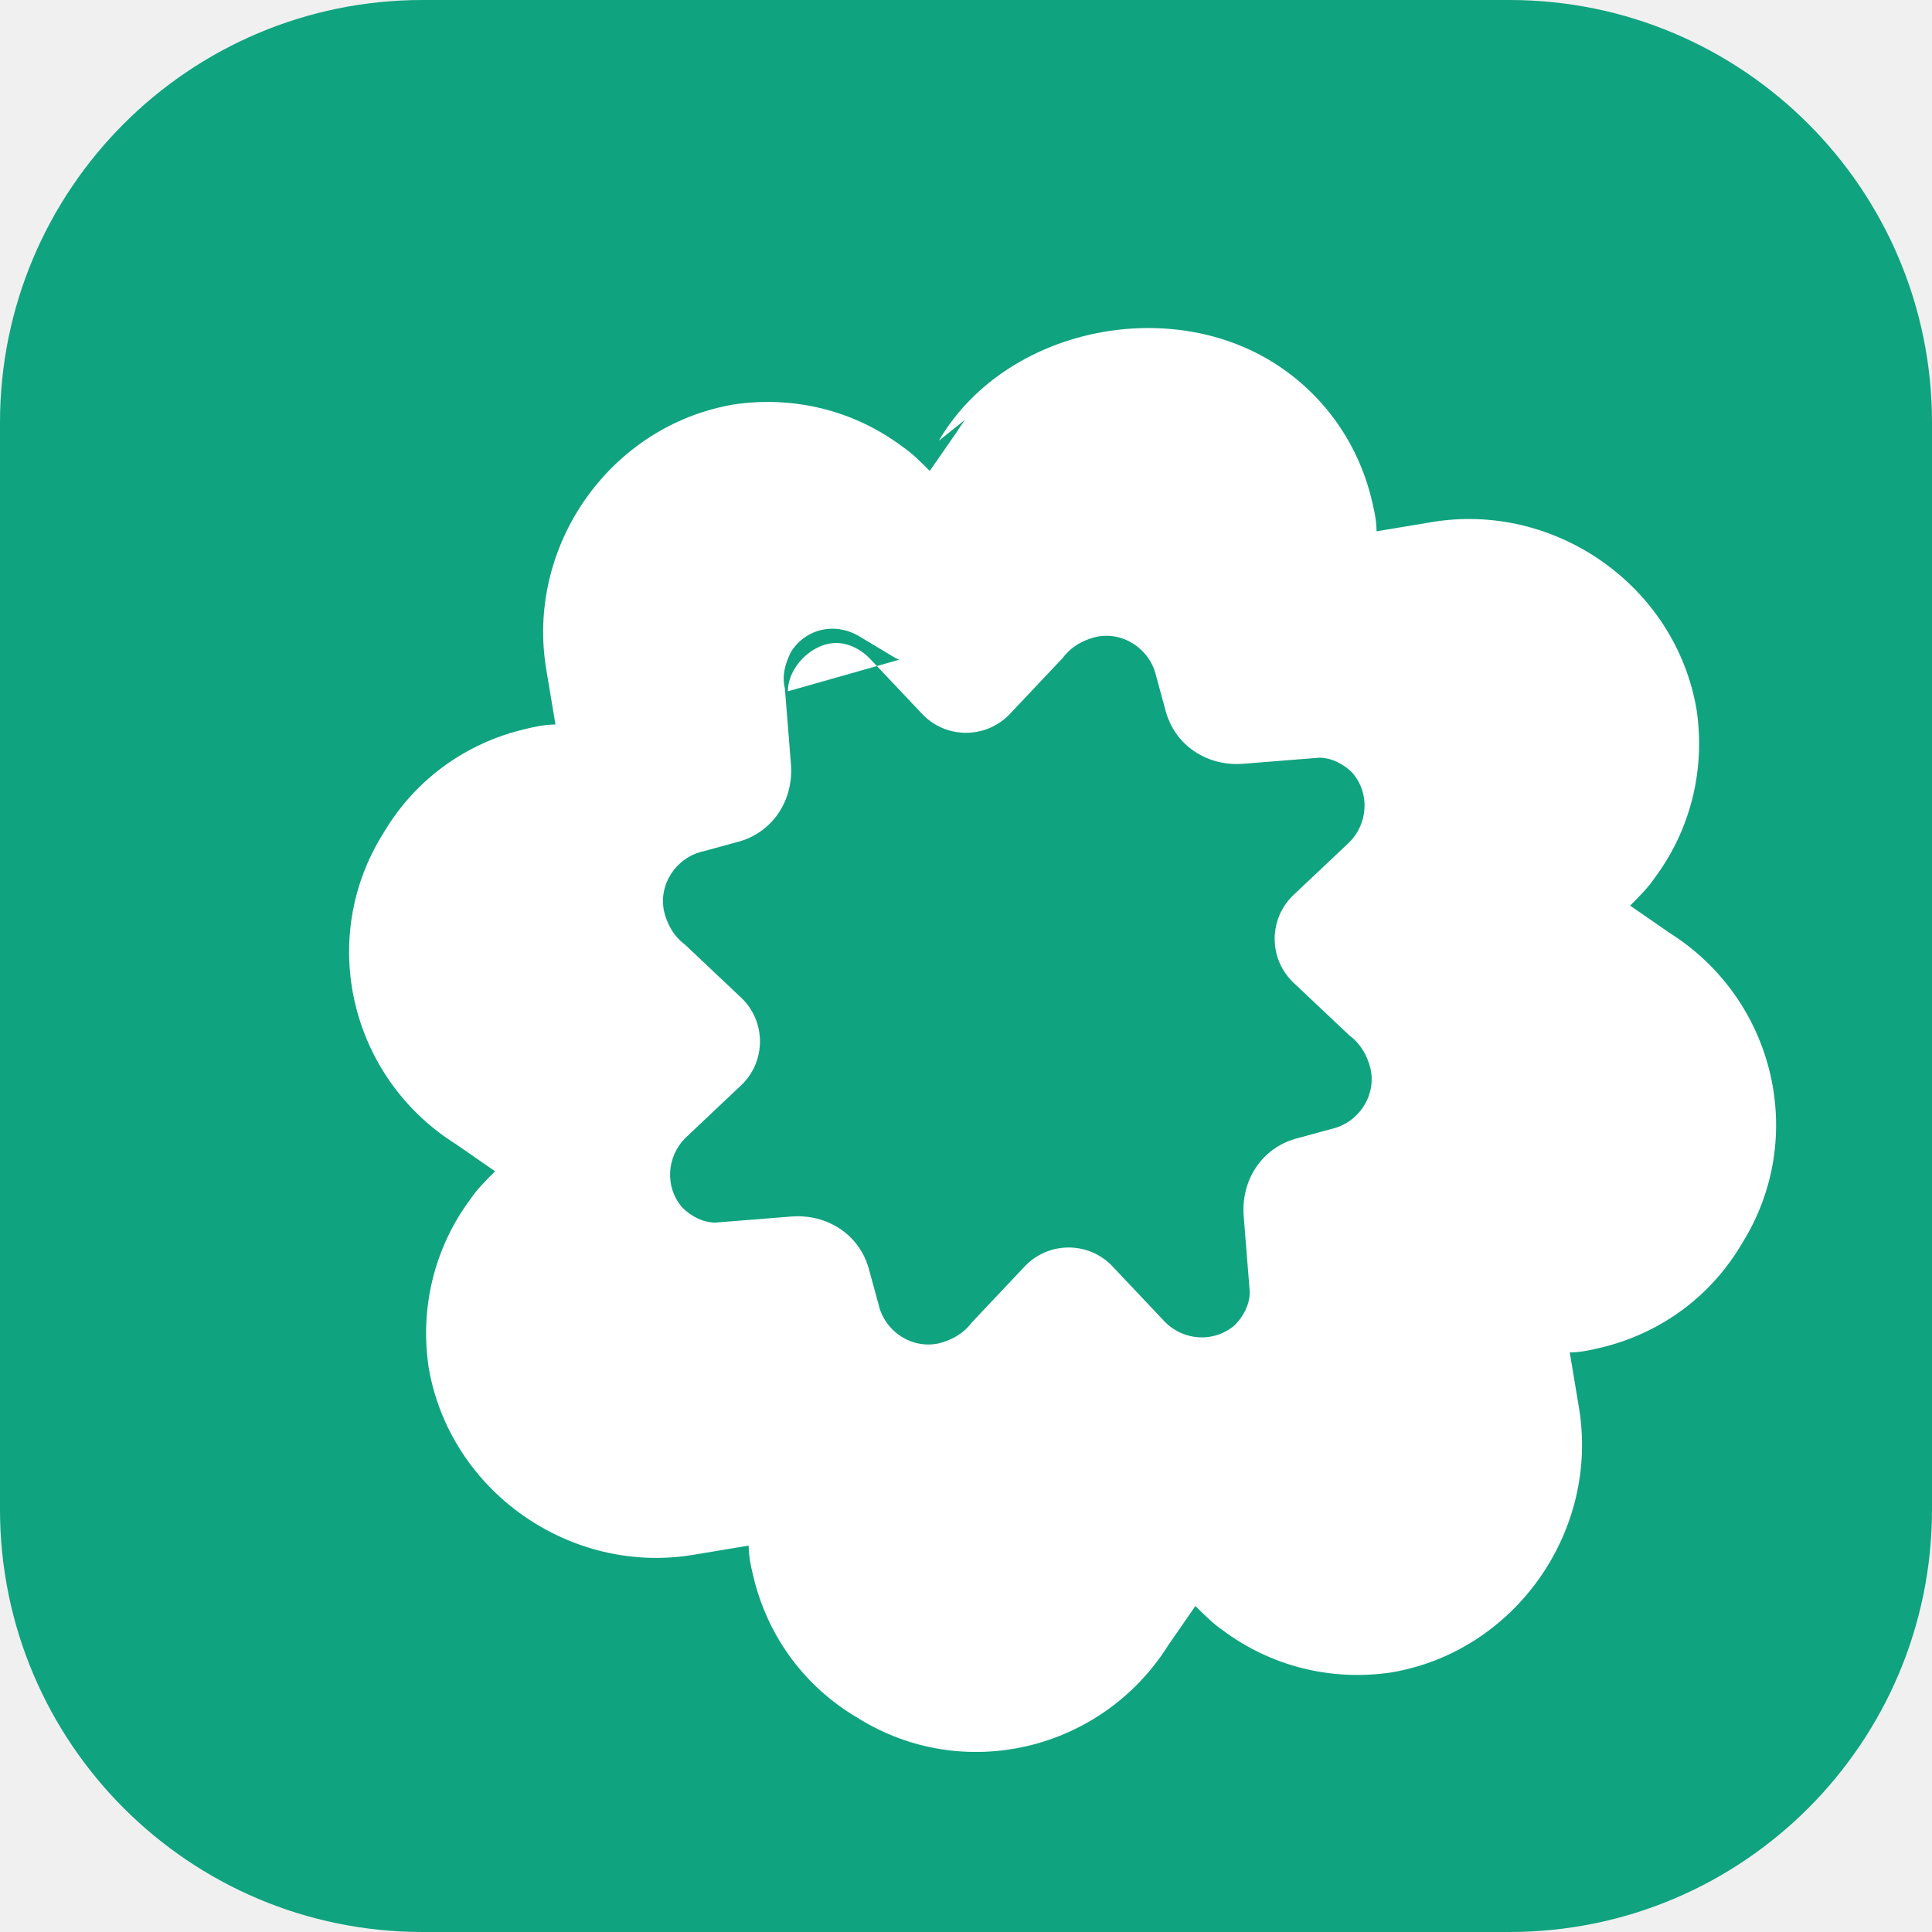
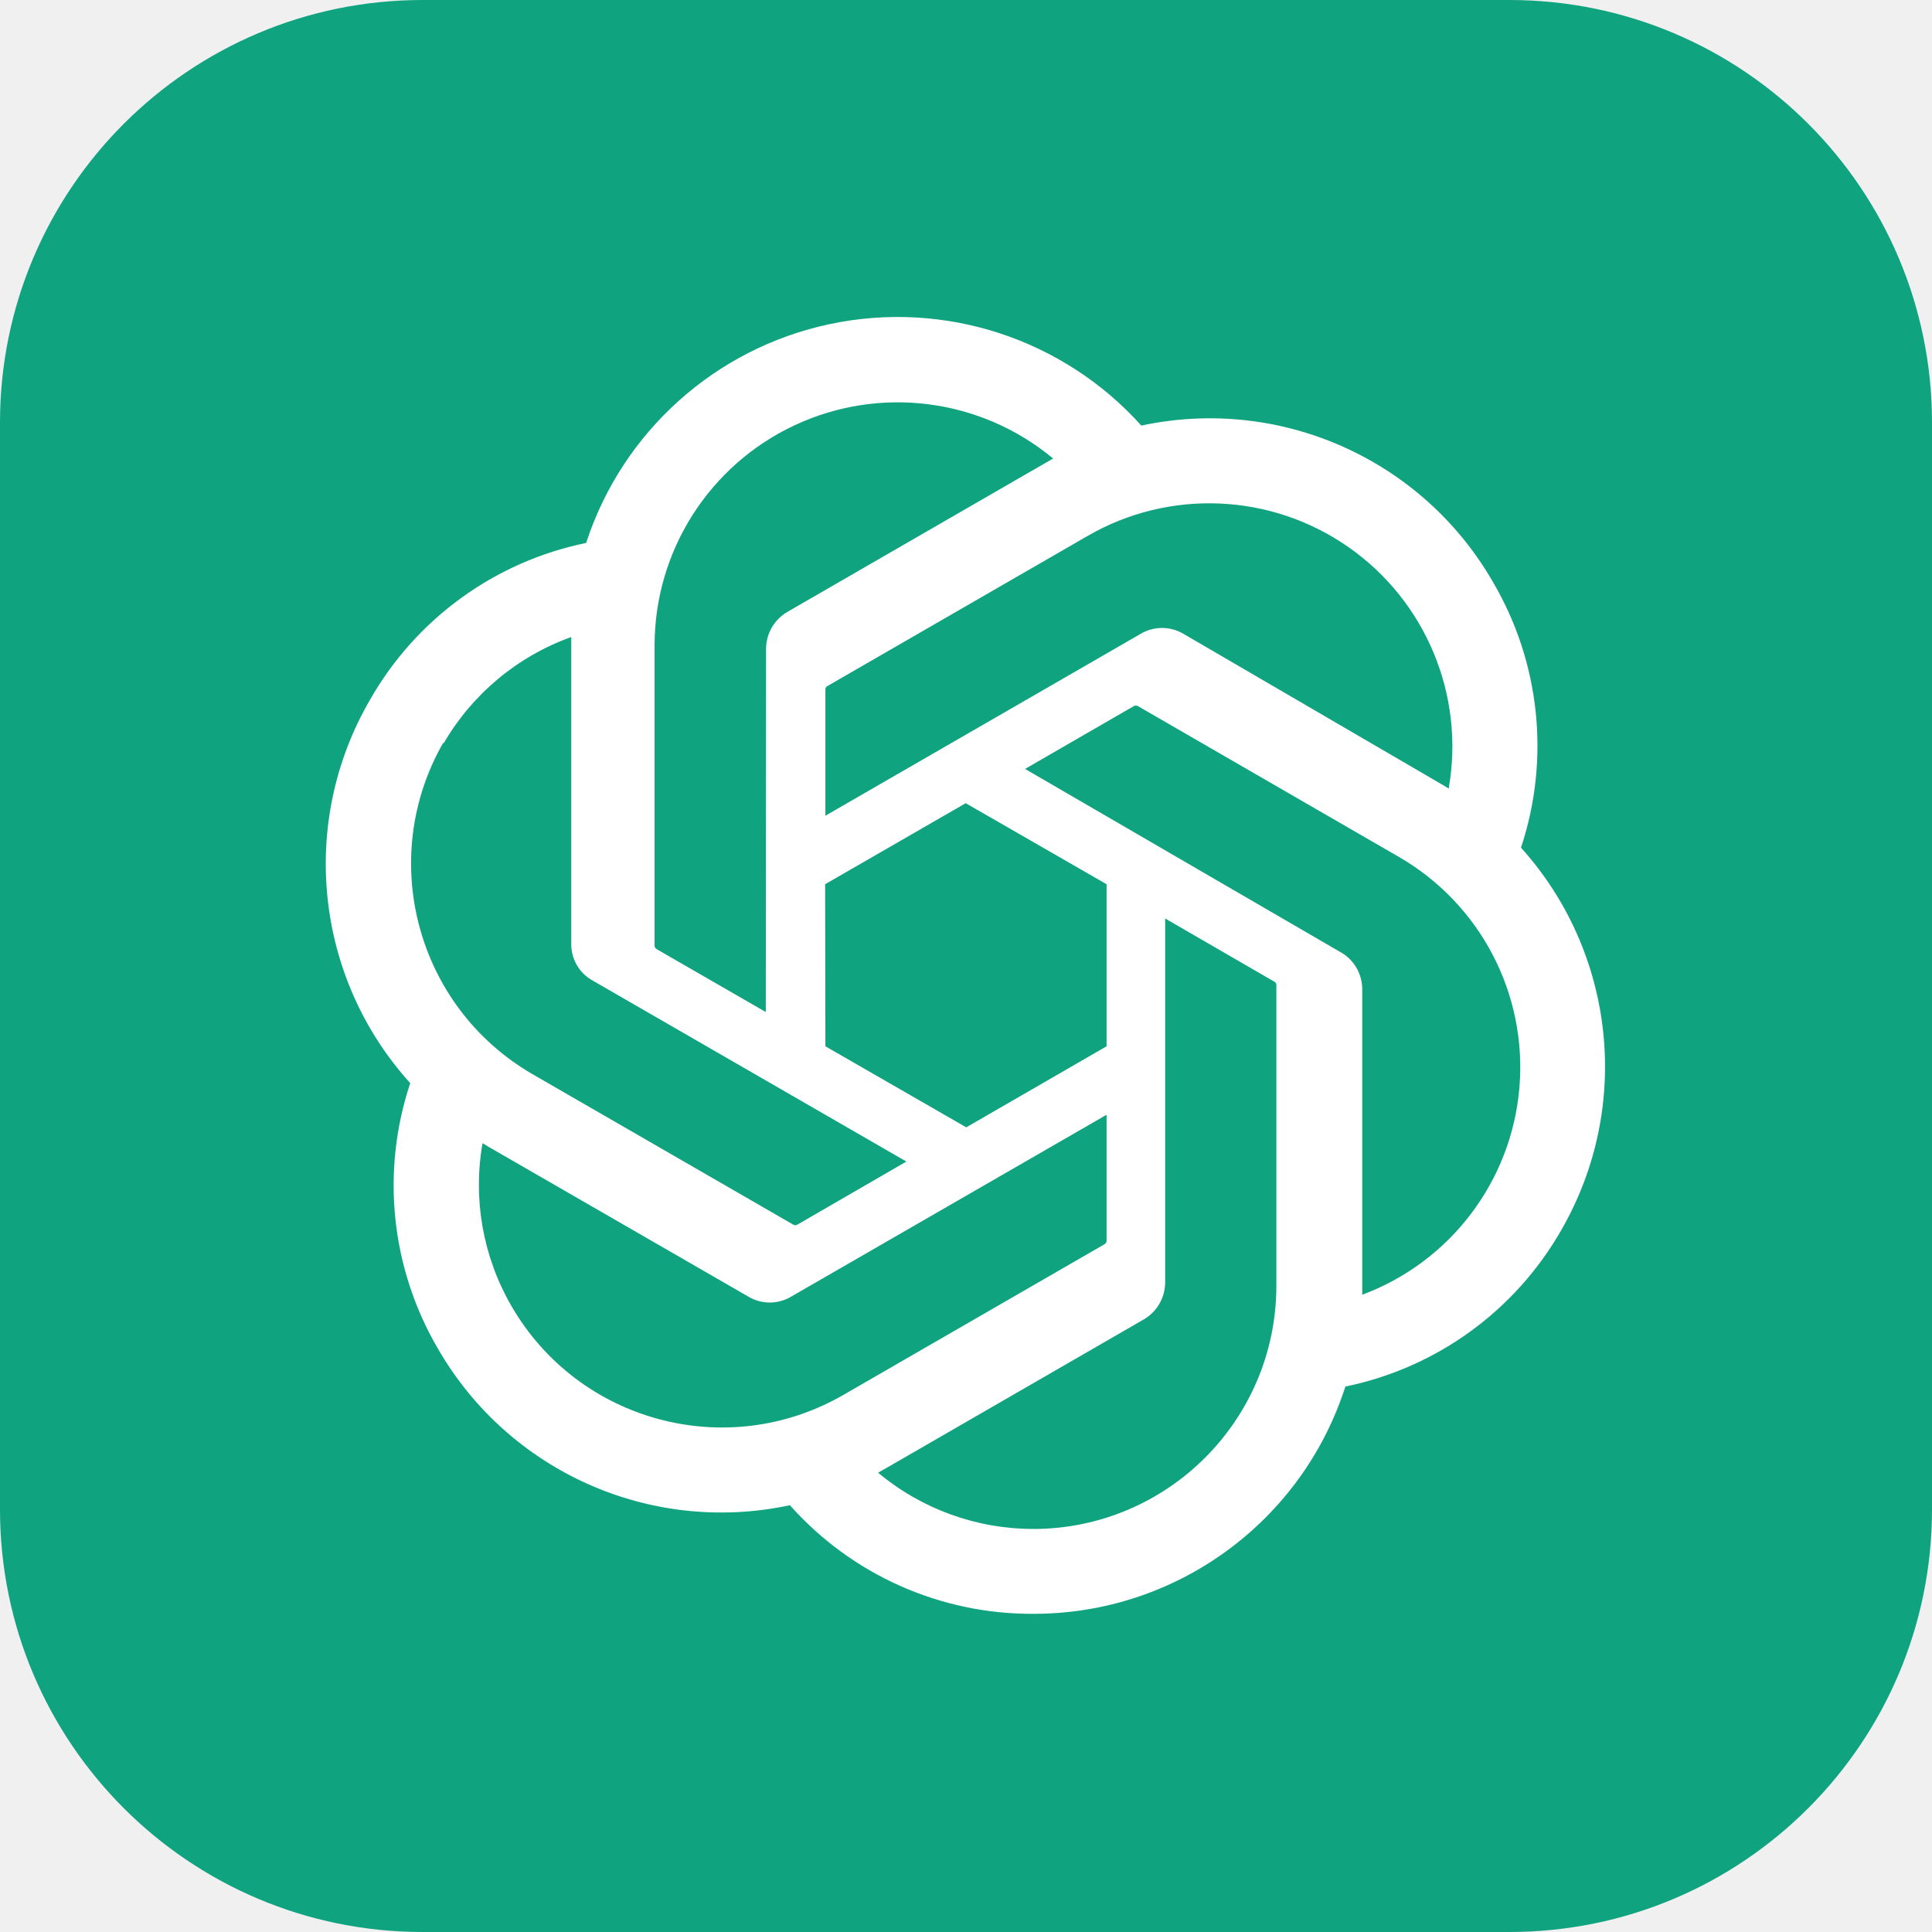
<svg xmlns="http://www.w3.org/2000/svg" viewBox="0 0 64 64" role="img" aria-label="ChatGPT">
  <rect width="64" height="64" rx="14" fill="#10a37f" />
-   <path fill="#fff" d="M31.1 14.6c2.1-3.6 7.3-4.8 10.9-2.7 1.7 1 2.9 2.6 3.4 4.5.1.4.2.8.2 1.2l1.8-.3c4.1-.7 8.1 2.1 8.8 6.2.3 2-.2 4-1.4 5.6-.2.3-.5.6-.8.9l1.3.9c3.5 2.2 4.6 6.8 2.4 10.3-1 1.7-2.6 2.9-4.5 3.4-.4.1-.8.2-1.2.2l.3 1.8c.7 4.1-2.1 8.1-6.2 8.8-2 .3-4-.2-5.6-1.4-.3-.2-.6-.5-.9-.8l-.9 1.3c-2.2 3.5-6.8 4.6-10.3 2.4-1.7-1-2.9-2.6-3.4-4.5-.1-.4-.2-.8-.2-1.2l-1.8.3c-4.1.7-8.1-2.1-8.8-6.2-.3-2 .2-4 1.4-5.6.2-.3.5-.6.8-.9l-1.3-.9c-3.5-2.2-4.6-6.8-2.4-10.3 1-1.7 2.6-2.9 4.5-3.4.4-.1.8-.2 1.2-.2l-.3-1.8c-.7-4.1 2.1-8.1 6.2-8.8 2-.3 4 .2 5.6 1.4.3.2.6.5.9.8l.9-1.3c.7-1.1 1.7-2 2.9-2.5zm1.7 6.4c-.7 1.1-2.2 1.4-3.3.7l-1-.6c-.8-.5-1.8-.3-2.3.5-.2.4-.3.8-.2 1.2l.2 2.5c.1 1.2-.6 2.3-1.8 2.6l-1.1.3c-.9.2-1.5 1.1-1.3 2 .1.4.3.8.7 1.1l1.8 1.7c.9.8.9 2.2 0 3l-1.8 1.7c-.6.6-.7 1.6-.1 2.3.3.3.7.5 1.1.5l2.5-.2c1.2-.1 2.3.6 2.6 1.8l.3 1.1c.2.9 1.1 1.5 2 1.3.4-.1.8-.3 1.1-.7l1.7-1.8c.8-.9 2.2-.9 3 0l1.7 1.8c.6.6 1.6.7 2.3.1.3-.3.5-.7.5-1.1l-.2-2.5c-.1-1.2.6-2.3 1.8-2.6l1.1-.3c.9-.2 1.5-1.1 1.3-2-.1-.4-.3-.8-.7-1.1l-1.8-1.7c-.9-.8-.9-2.2 0-3l1.8-1.7c.6-.6.7-1.6.1-2.3-.3-.3-.7-.5-1.1-.5l-2.5.2c-1.2.1-2.3-.6-2.6-1.8l-.3-1.1c-.2-.9-1.1-1.5-2-1.3-.4.1-.8.3-1.1.7l-1.7 1.8c-.8.9-2.2.9-3 0l-1.7-1.8c-.3-.3-.7-.5-1.1-.5-.4 0-.8.2-1.1.5-.3.3-.5.7-.5 1.1z" />
+   <g transform="translate(10.5 10.5) scale(1.79)">
+     <path fill="#ffffff" d="M22.282 9.821a5.985 5.985 0 0 0-.516-4.911 6.046 6.046 0 0 0-6.51-2.9A6.065 6.065 0 0 0 4.981 4.182a5.985 5.985 0 0 0-3.998 2.9 6.046 6.046 0 0 0 .743 7.097 5.98 5.98 0 0 0 .511 4.911 6.051 6.051 0 0 0 6.515 2.9A5.985 5.985 0 0 0 13.26 24a6.056 6.056 0 0 0 5.772-4.206 5.989 5.989 0 0 0 3.998-2.9 6.056 6.056 0 0 0-.748-7.073zm-9.022 12.608a4.476 4.476 0 0 1-2.876-1.041l.142-.08 4.778-2.758a.795.795 0 0 0 .393-.681v-6.737l2.02 1.169a.071.071 0 0 1 .038.052v5.583a4.504 4.504 0 0 1-4.495 4.494zm-9.661-4.125a4.471 4.471 0 0 1-.535-3.014l.142.085 4.783 2.758a.771.771 0 0 0 .781 0l5.843-3.369v2.332a.08.08 0 0 1-.033.061L9.74 19.95a4.499 4.499 0 0 1-6.141-1.646zM2.341 7.896a4.485 4.485 0 0 1 2.365-1.973V11.6a.766.766 0 0 0 .388.676l5.814 3.354-2.02 1.169a.076.076 0 0 1-.071 0l-4.83-2.787A4.504 4.504 0 0 1 2.341 7.872zm16.596 3.856L13.104 8.364 15.119 7.2a.076.076 0 0 1 .071 0l4.83 2.791a4.494 4.494 0 0 1-.676 8.104v-5.677a.79.79 0 0 0-.407-.667zm2.011-3.023l-.142-.085-4.774-2.782a.776.776 0 0 0-.785 0L9.409 9.23V6.897a.066.066 0 0 1 .028-.061l4.83-2.787a4.499 4.499 0 0 1 6.68 4.66zM8.306 12.863l-2.02-1.164a.08.08 0 0 1-.038-.057V6.074a4.499 4.499 0 0 1 7.376-3.454l-.142.081L8.704 5.459a.795.795 0 0 0-.393.681zm1.098-2.365l2.602-1.5 2.607 1.5v2.999l-2.597 1.5-2.607-1.5Z" />
+   </g>
</svg>
